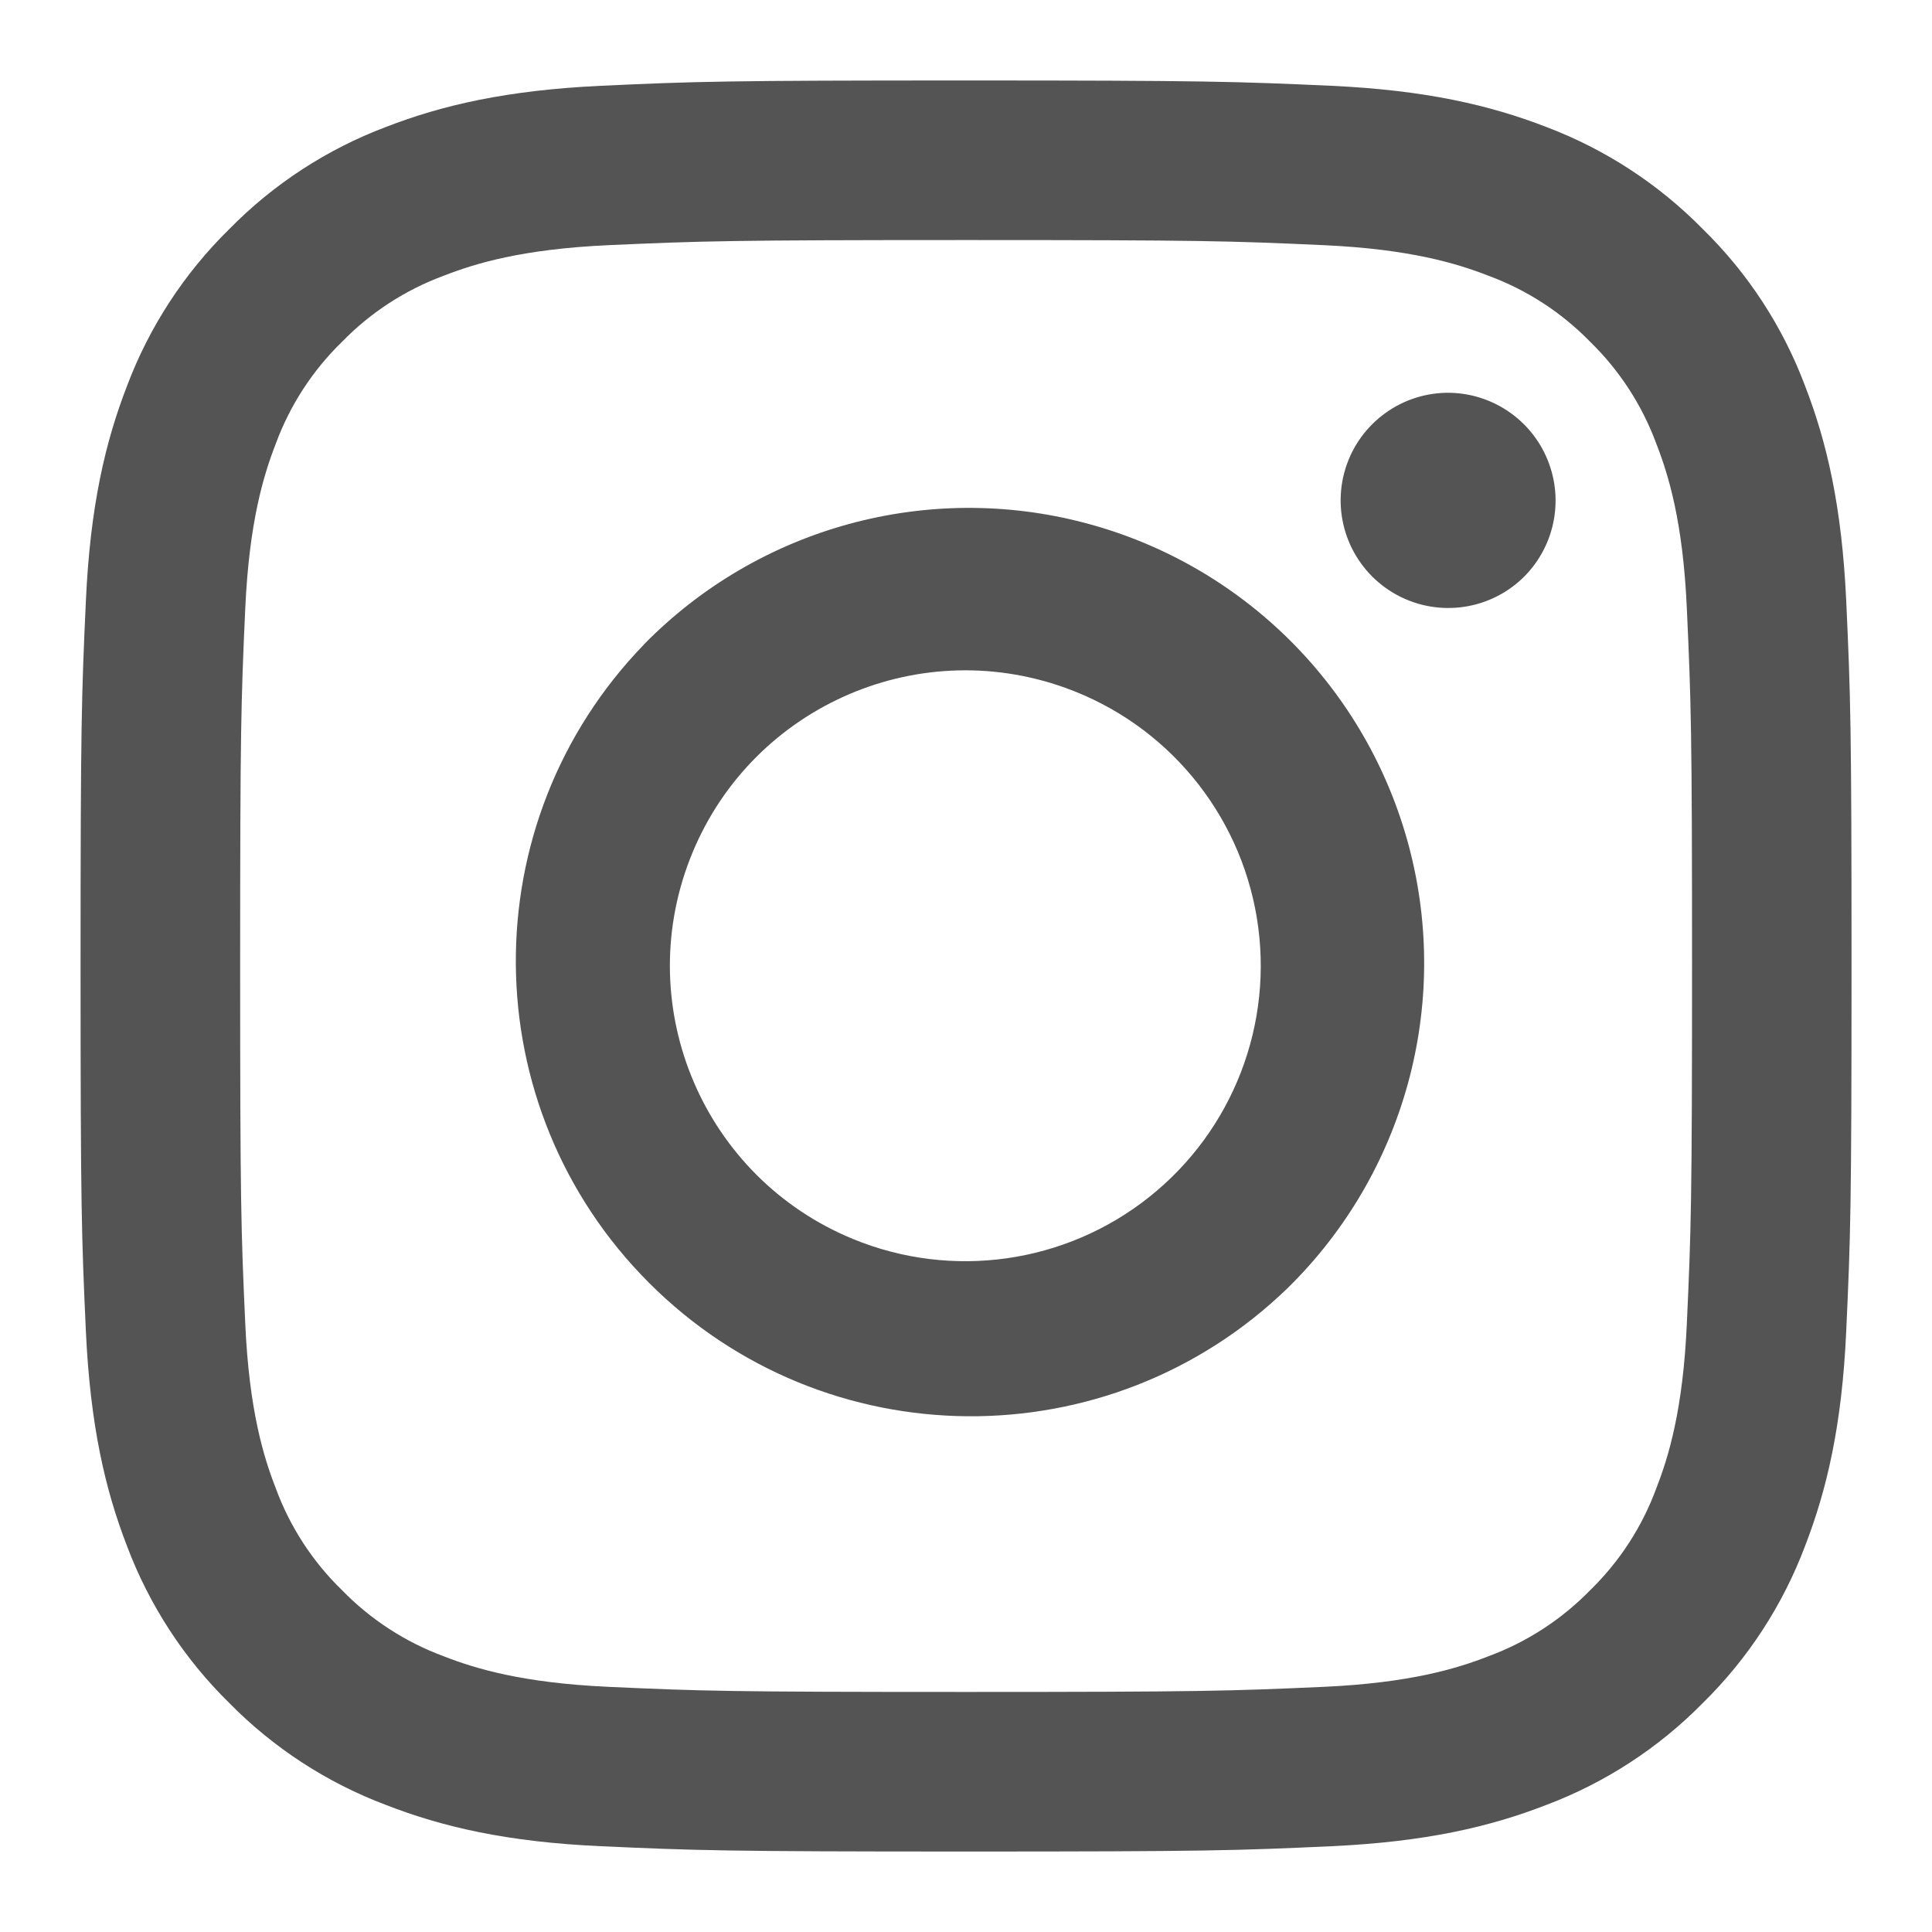
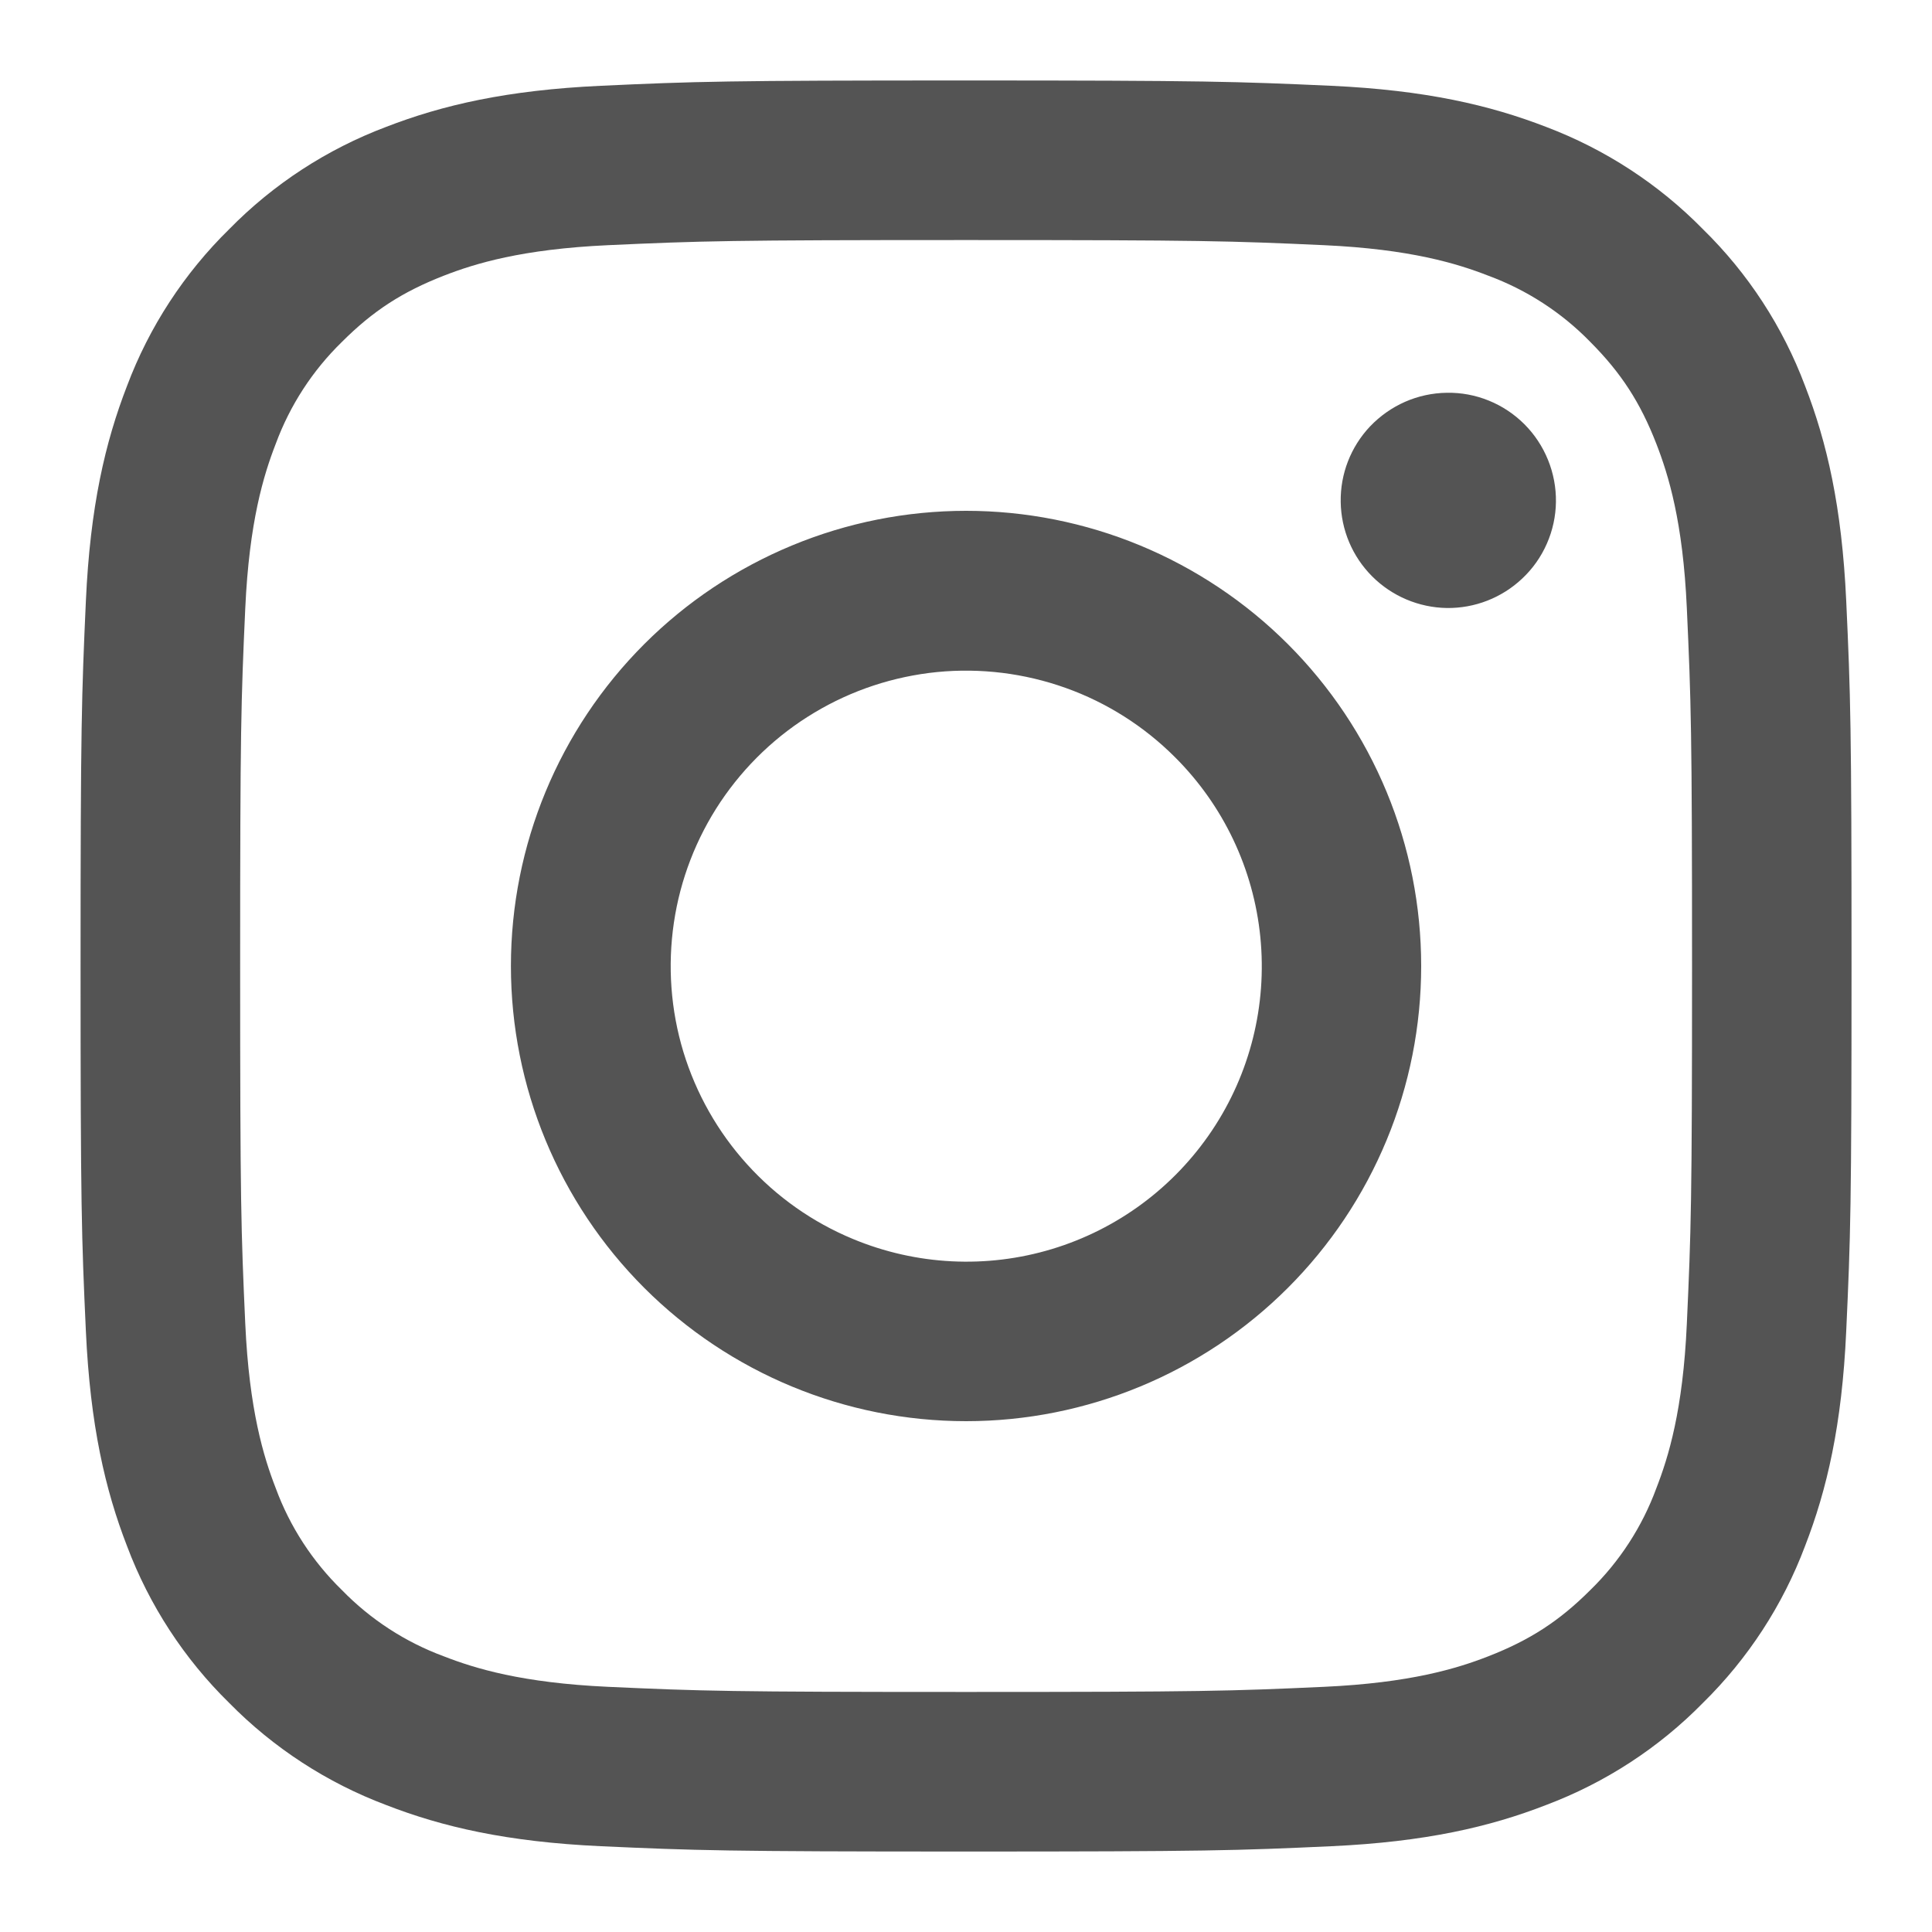
- <svg xmlns="http://www.w3.org/2000/svg" width="20" height="20" fill="none">
-   <path fill-rule="evenodd" clip-rule="evenodd" d="M6.221.888C7.2.843 7.511.833 10.001.833c2.49 0 2.801.011 3.778.055.977.045 1.643.2 2.227.426a4.51 4.51 0 011.623 1.059c.467.457.827 1.01 1.057 1.622.226.583.381 1.25.426 2.225.045.98.055 1.29.055 3.78 0 2.49-.01 2.802-.055 3.78-.044.974-.2 1.64-.426 2.224a4.497 4.497 0 01-1.057 1.624 4.496 4.496 0 01-1.623 1.057c-.584.227-1.25.382-2.225.427-.979.045-1.29.055-3.78.055-2.49 0-2.802-.011-3.78-.055-.975-.044-1.641-.2-2.225-.427a4.498 4.498 0 01-1.624-1.057 4.494 4.494 0 01-1.057-1.623c-.226-.583-.381-1.25-.426-2.225C.844 12.8.834 12.49.834 10c0-2.49.01-2.802.055-3.778.044-.977.2-1.644.426-2.227a4.497 4.497 0 011.058-1.623 4.493 4.493 0 011.623-1.058c.583-.226 1.25-.38 2.225-.426zm7.484 1.65c-.967-.044-1.257-.053-3.704-.053-2.448 0-2.738.01-3.705.053-.894.041-1.379.19-1.702.316a2.846 2.846 0 00-1.054.685 2.843 2.843 0 00-.685 1.054c-.126.324-.275.809-.316 1.703-.044.967-.053 1.257-.053 3.704s.009 2.738.053 3.704c.04.894.19 1.38.316 1.703.146.397.38.758.685 1.054.296.304.656.538 1.054.685.323.126.808.275 1.702.316.967.044 1.256.053 3.705.053 2.448 0 2.737-.01 3.704-.053.894-.041 1.379-.19 1.702-.316a2.848 2.848 0 001.055-.685c.304-.296.538-.657.684-1.054.126-.324.276-.809.316-1.703.044-.966.054-1.257.054-3.704s-.01-2.737-.054-3.704c-.04-.894-.19-1.38-.316-1.703a2.847 2.847 0 00-.684-1.054 2.844 2.844 0 00-1.055-.685c-.323-.126-.808-.275-1.702-.316zM8.83 12.826a3.058 3.058 0 102.2-5.705 3.058 3.058 0 00-2.2 5.705zM6.669 6.668a4.712 4.712 0 116.663 6.664A4.712 4.712 0 016.67 6.668zm9.088-.678a1.116 1.116 0 00-.78-1.924 1.114 1.114 0 10.78 1.924z" fill="#545454" />
+ <svg xmlns="http://www.w3.org/2000/svg" width="20" height="20" viewBox="0 0 20 20" fill="none">
+   <path fill-rule="evenodd" clip-rule="evenodd" d="M6.221 0.888C7.199 0.843 7.511 0.833 10.001 0.833C12.491 0.833 12.802 0.844 13.779 0.888C14.756 0.933 15.422 1.088 16.006 1.314C16.616 1.545 17.171 1.906 17.629 2.373C18.096 2.83 18.456 3.383 18.686 3.995C18.912 4.578 19.067 5.245 19.112 6.22C19.157 7.199 19.167 7.511 19.167 10C19.167 12.49 19.157 12.802 19.112 13.779C19.068 14.754 18.912 15.421 18.686 16.004C18.456 16.616 18.095 17.17 17.629 17.628C17.171 18.095 16.616 18.455 16.006 18.685C15.422 18.912 14.756 19.067 13.781 19.112C12.802 19.157 12.491 19.167 10.001 19.167C7.511 19.167 7.199 19.156 6.221 19.112C5.246 19.067 4.58 18.912 3.996 18.685C3.385 18.455 2.83 18.094 2.372 17.628C1.906 17.171 1.545 16.617 1.315 16.005C1.089 15.422 0.934 14.755 0.889 13.78C0.844 12.801 0.834 12.489 0.834 10C0.834 7.51 0.845 7.198 0.889 6.222C0.933 5.245 1.089 4.578 1.315 3.995C1.545 3.383 1.907 2.829 2.373 2.372C2.831 1.905 3.384 1.545 3.996 1.314C4.579 1.088 5.246 0.933 6.221 0.888H6.221ZM13.705 2.538C12.738 2.494 12.448 2.485 10.001 2.485C7.553 2.485 7.263 2.494 6.296 2.538C5.402 2.579 4.917 2.728 4.594 2.854C4.166 3.021 3.861 3.218 3.54 3.539C3.236 3.835 3.002 4.195 2.855 4.593C2.729 4.917 2.58 5.402 2.539 6.296C2.495 7.263 2.486 7.553 2.486 10C2.486 12.447 2.495 12.738 2.539 13.704C2.58 14.598 2.729 15.083 2.855 15.407C3.001 15.804 3.236 16.165 3.54 16.461C3.836 16.765 4.196 16.999 4.594 17.146C4.917 17.272 5.402 17.421 6.296 17.462C7.263 17.506 7.552 17.515 10.001 17.515C12.449 17.515 12.738 17.506 13.705 17.462C14.599 17.421 15.084 17.272 15.407 17.146C15.835 16.979 16.141 16.782 16.462 16.461C16.766 16.165 17 15.804 17.146 15.407C17.272 15.083 17.422 14.598 17.462 13.704C17.506 12.738 17.516 12.447 17.516 10C17.516 7.553 17.506 7.263 17.462 6.296C17.422 5.402 17.272 4.917 17.146 4.593C16.98 4.166 16.782 3.86 16.462 3.539C16.166 3.235 15.805 3.001 15.407 2.854C15.084 2.728 14.599 2.579 13.705 2.538ZM8.83 12.826C9.484 13.098 10.212 13.135 10.89 12.93C11.568 12.725 12.153 12.291 12.547 11.702C12.941 11.113 13.117 10.406 13.047 9.701C12.977 8.996 12.665 8.338 12.163 7.838C11.843 7.518 11.457 7.273 11.031 7.121C10.605 6.969 10.151 6.913 9.701 6.957C9.251 7.002 8.817 7.145 8.429 7.378C8.041 7.61 7.71 7.926 7.458 8.302C7.207 8.678 7.042 9.104 6.976 9.552C6.91 9.999 6.943 10.455 7.074 10.888C7.206 11.321 7.431 11.719 7.735 12.054C8.038 12.389 8.412 12.653 8.83 12.826ZM6.669 6.668C7.106 6.231 7.626 5.884 8.198 5.647C8.769 5.41 9.382 5.288 10.001 5.288C10.619 5.288 11.232 5.41 11.804 5.647C12.375 5.884 12.895 6.231 13.332 6.668C13.77 7.106 14.117 7.625 14.354 8.197C14.591 8.769 14.712 9.381 14.712 10C14.712 10.619 14.591 11.232 14.354 11.803C14.117 12.375 13.77 12.894 13.332 13.332C12.449 14.215 11.25 14.712 10.001 14.712C8.751 14.712 7.553 14.215 6.669 13.332C5.785 12.448 5.289 11.25 5.289 10C5.289 8.75 5.785 7.552 6.669 6.668ZM15.757 5.99C15.866 5.888 15.953 5.765 16.013 5.628C16.073 5.492 16.105 5.345 16.107 5.196C16.109 5.047 16.081 4.899 16.025 4.761C15.969 4.623 15.886 4.497 15.781 4.392C15.675 4.286 15.55 4.203 15.412 4.147C15.274 4.091 15.126 4.063 14.976 4.066C14.828 4.068 14.68 4.1 14.544 4.16C14.408 4.22 14.285 4.307 14.182 4.415C13.983 4.626 13.874 4.906 13.879 5.196C13.883 5.486 14 5.762 14.205 5.967C14.41 6.172 14.687 6.289 14.976 6.294C15.266 6.298 15.546 6.189 15.757 5.99Z" fill="#545454" />
</svg>
